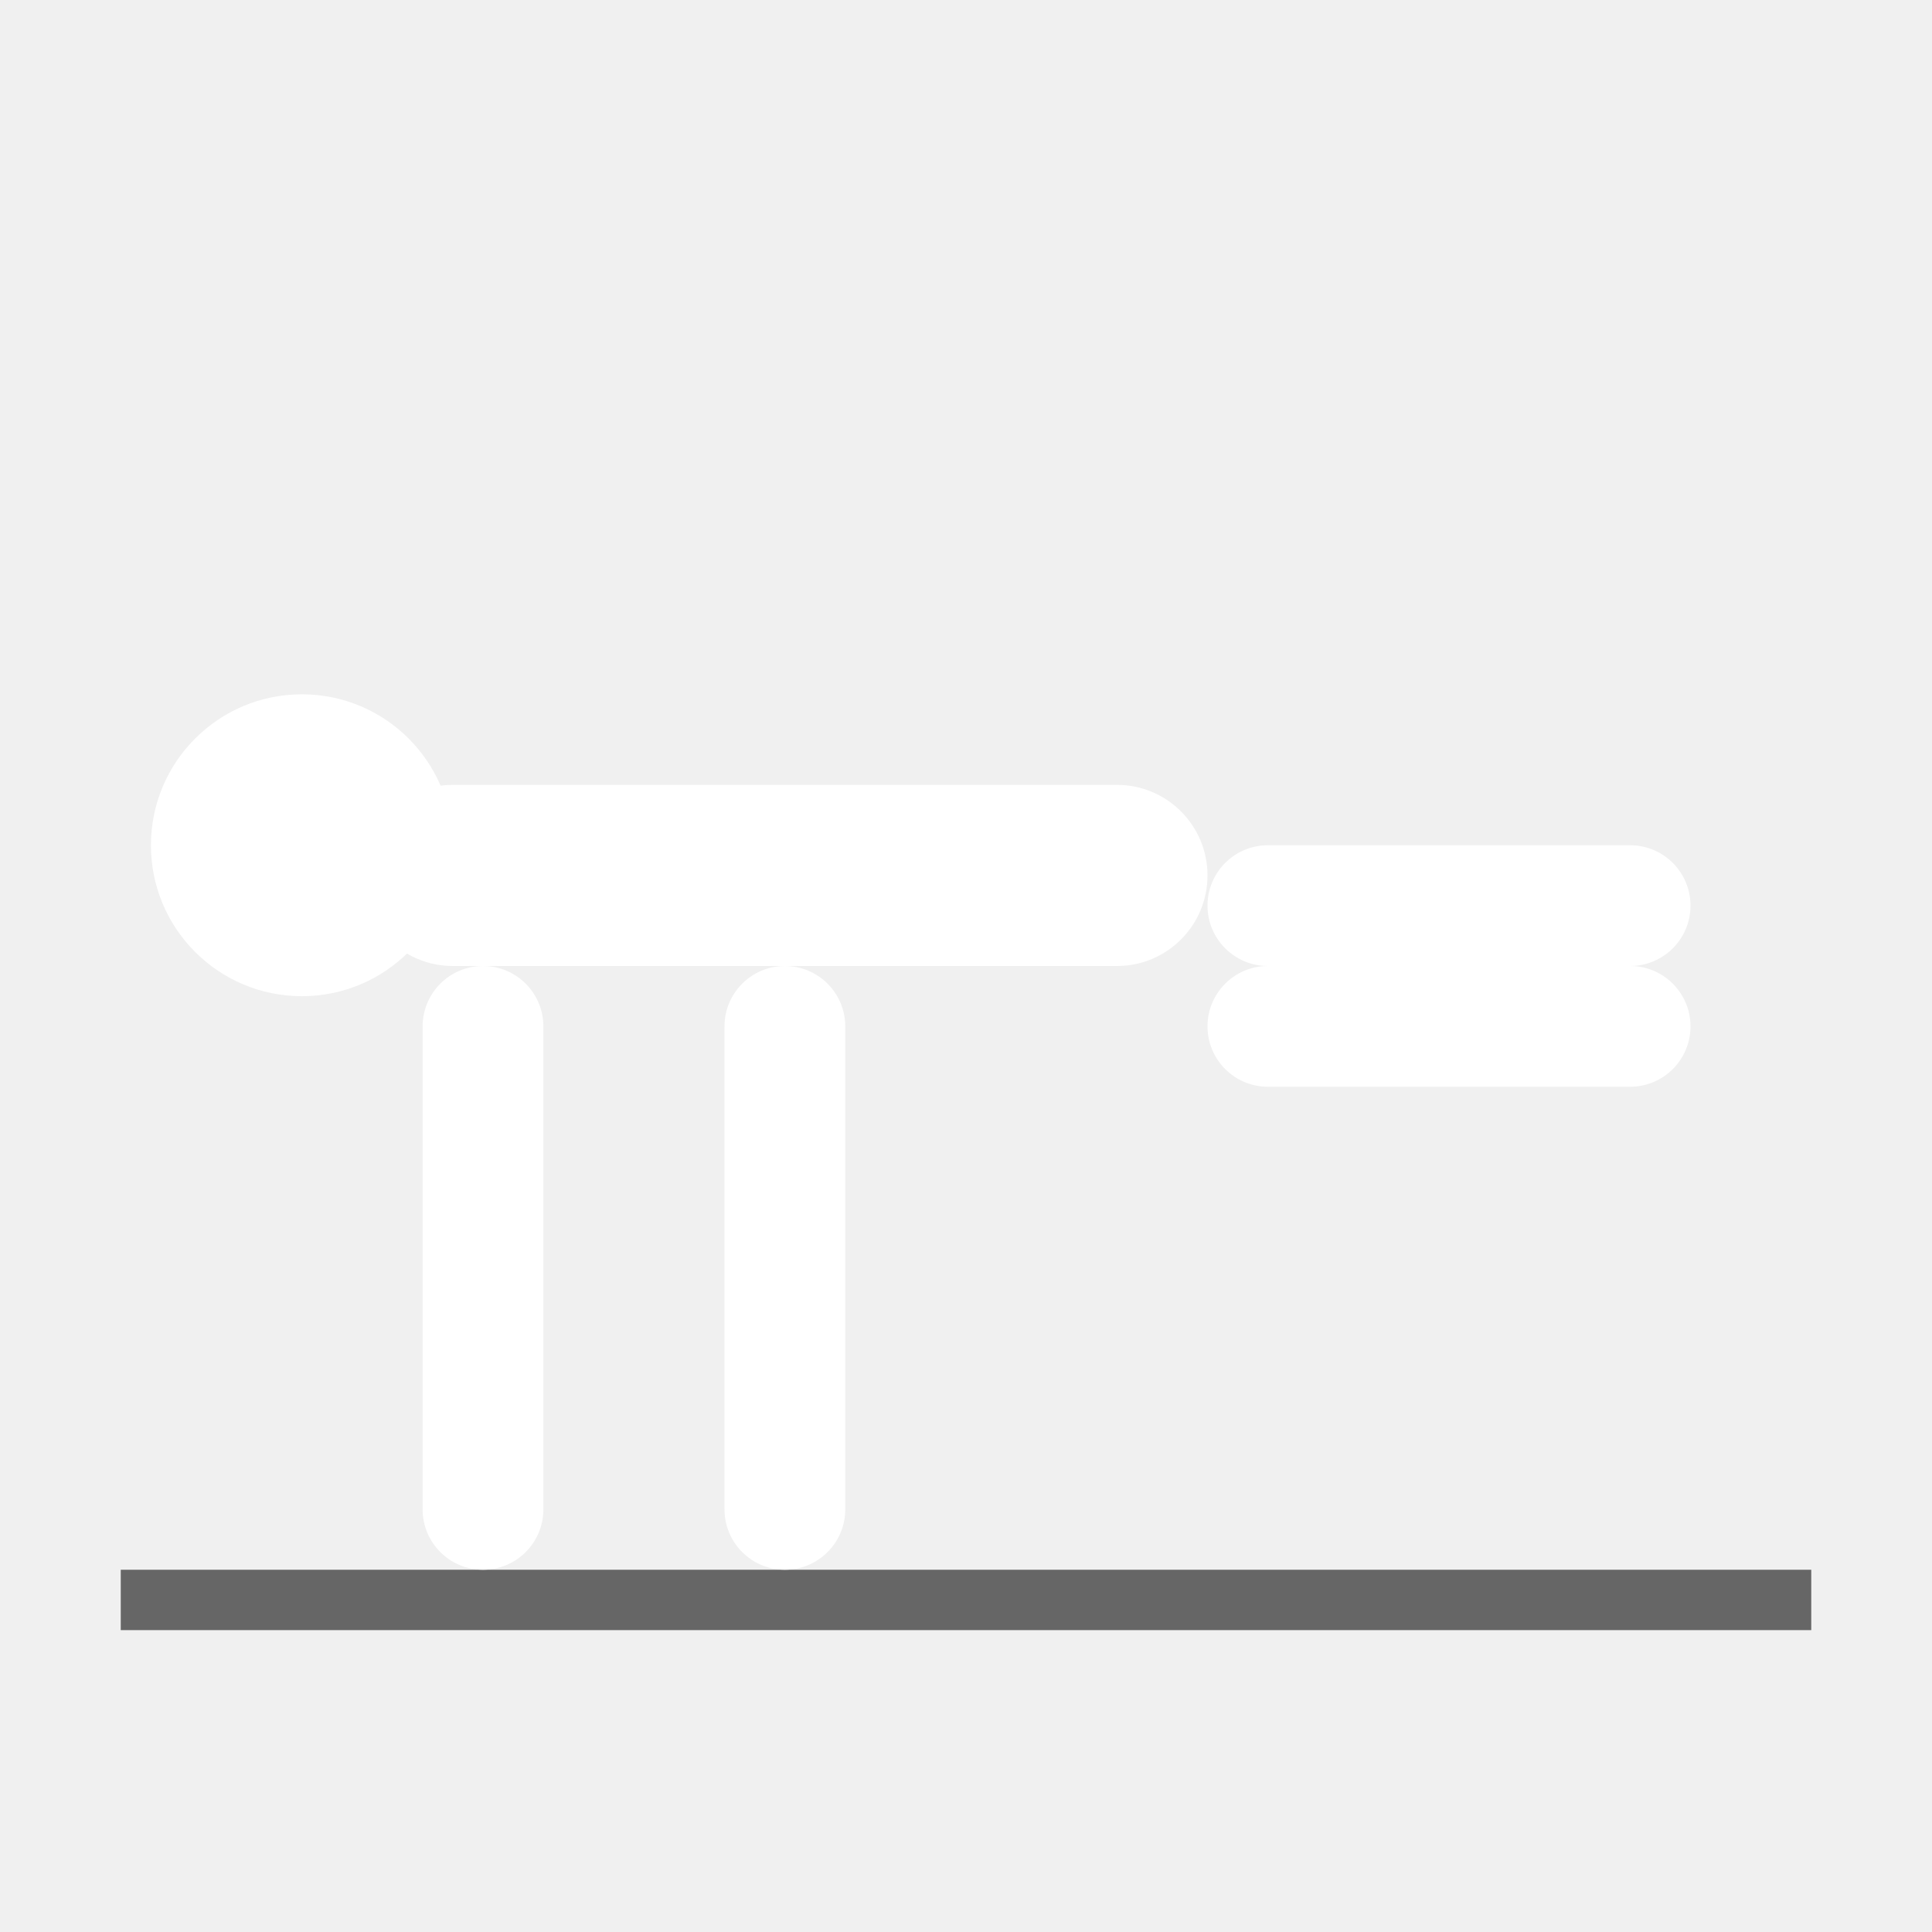
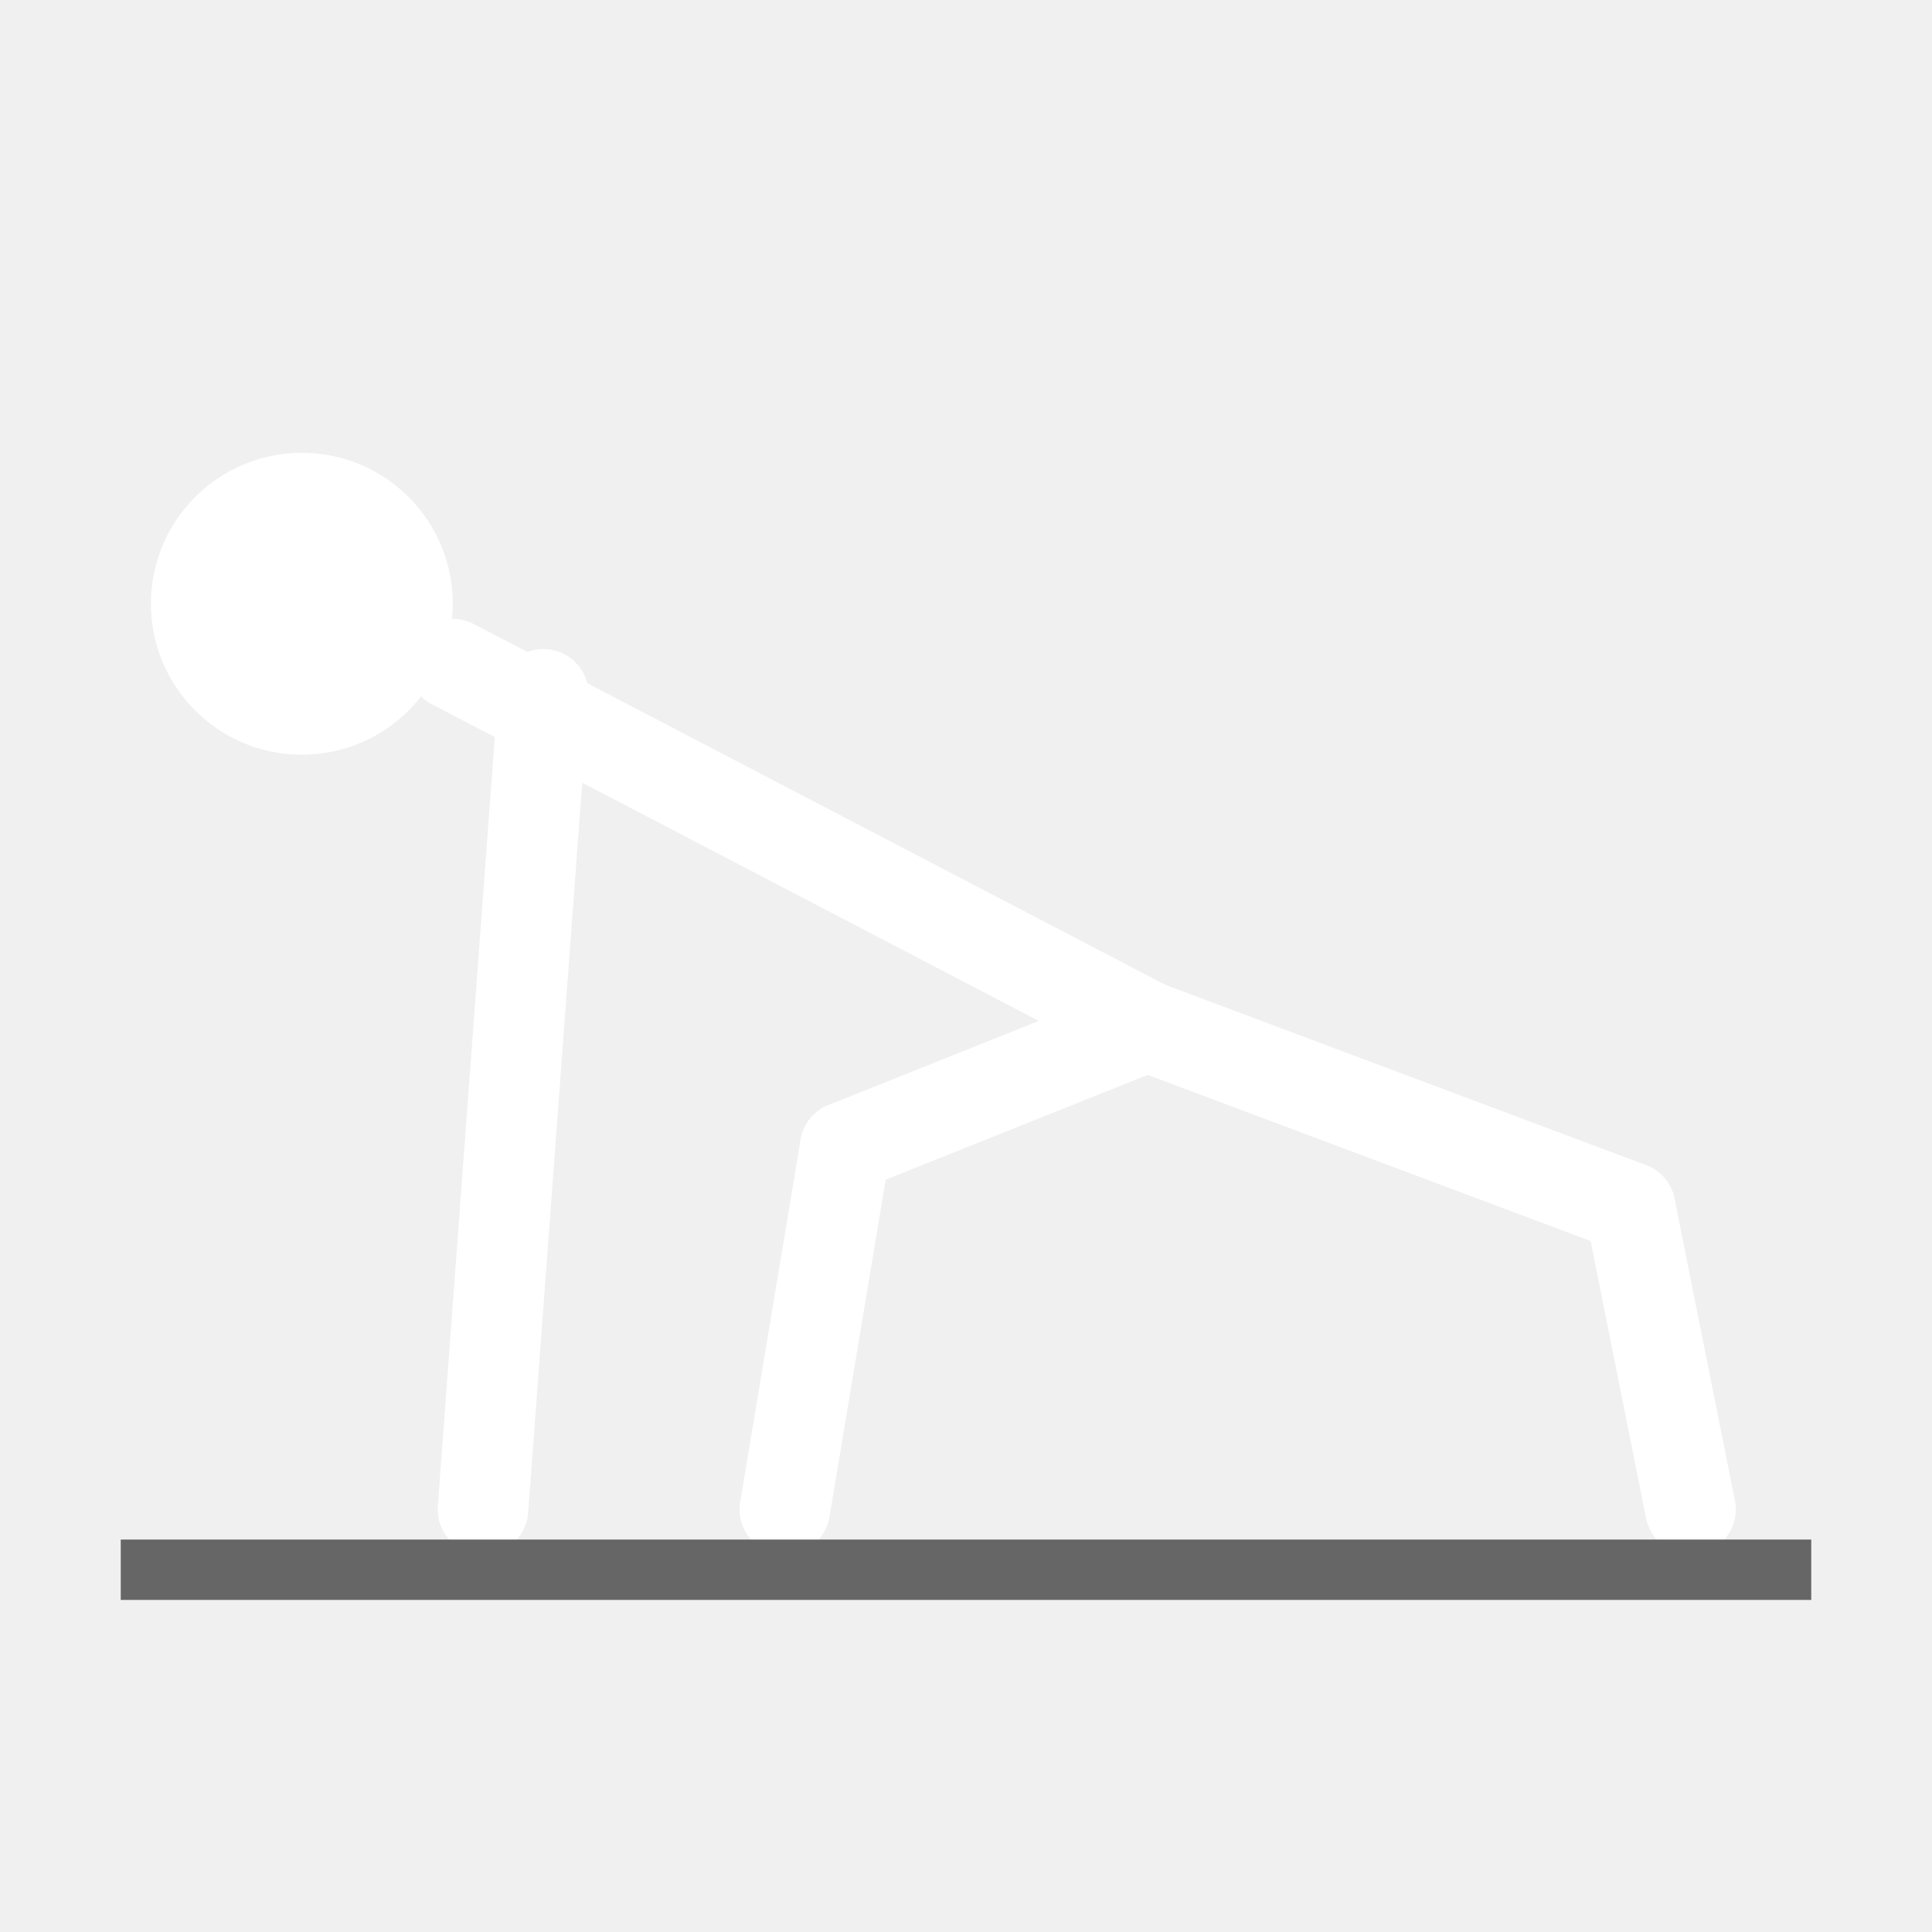
<svg xmlns="http://www.w3.org/2000/svg" viewBox="0 0 64 64">
  <style>
-     .body-part { fill: #FFFFFF; }
-     .left-leg {
-       transform-origin: 40px 34px;
-       animation: climb-left 0.5s ease-in-out infinite;
-     }
-     .right-leg {
-       transform-origin: 40px 34px;
-       animation: climb-right 0.5s ease-in-out infinite;
-     }
-     @keyframes climb-left {
-       0%, 100% { transform: translateX(-20px) rotate(-30deg); }
-       50% { transform: translateX(0) rotate(0deg); }
-     }
-     @keyframes climb-right {
-       0%, 100% { transform: translateX(0) rotate(0deg); }
-       50% { transform: translateX(-20px) rotate(-30deg); }
-     }
+     .stick { fill: none; stroke: #FFFFFF; stroke-width: 3; stroke-linecap: round; stroke-linejoin: round; }
+     .head { fill: #FFFFFF; }
  </style>
-   <rect x="4" y="52" width="56" height="2" fill="#666" />
-   <circle cx="10" cy="28" r="5" class="body-part" />
-   <rect x="12" y="26" width="28" height="6" rx="3" class="body-part" />
-   <rect x="14" y="32" width="4" height="20" rx="2" class="body-part" />
-   <rect x="24" y="32" width="4" height="20" rx="2" class="body-part" />
-   <rect x="40" y="28" width="16" height="4" rx="2" class="body-part left-leg" />
-   <rect x="40" y="32" width="16" height="4" rx="2" class="body-part right-leg" />
+   <circle cx="10" cy="20" r="5" class="head" />
+   <line x1="15" y1="22" x2="38" y2="34" class="stick" />
+   <line x1="18" y1="23" x2="16" y2="50" class="stick" />
+   <line x1="38" y1="34" x2="28" y2="38" class="stick" />
+   <line x1="28" y1="38" x2="26" y2="50" class="stick" />
+   <line x1="38" y1="34" x2="54" y2="40" class="stick" />
+   <line x1="54" y1="40" x2="56" y2="50" class="stick" />
+   <line x1="4" y1="52" x2="60" y2="52" stroke="#666" stroke-width="2" />
</svg>
